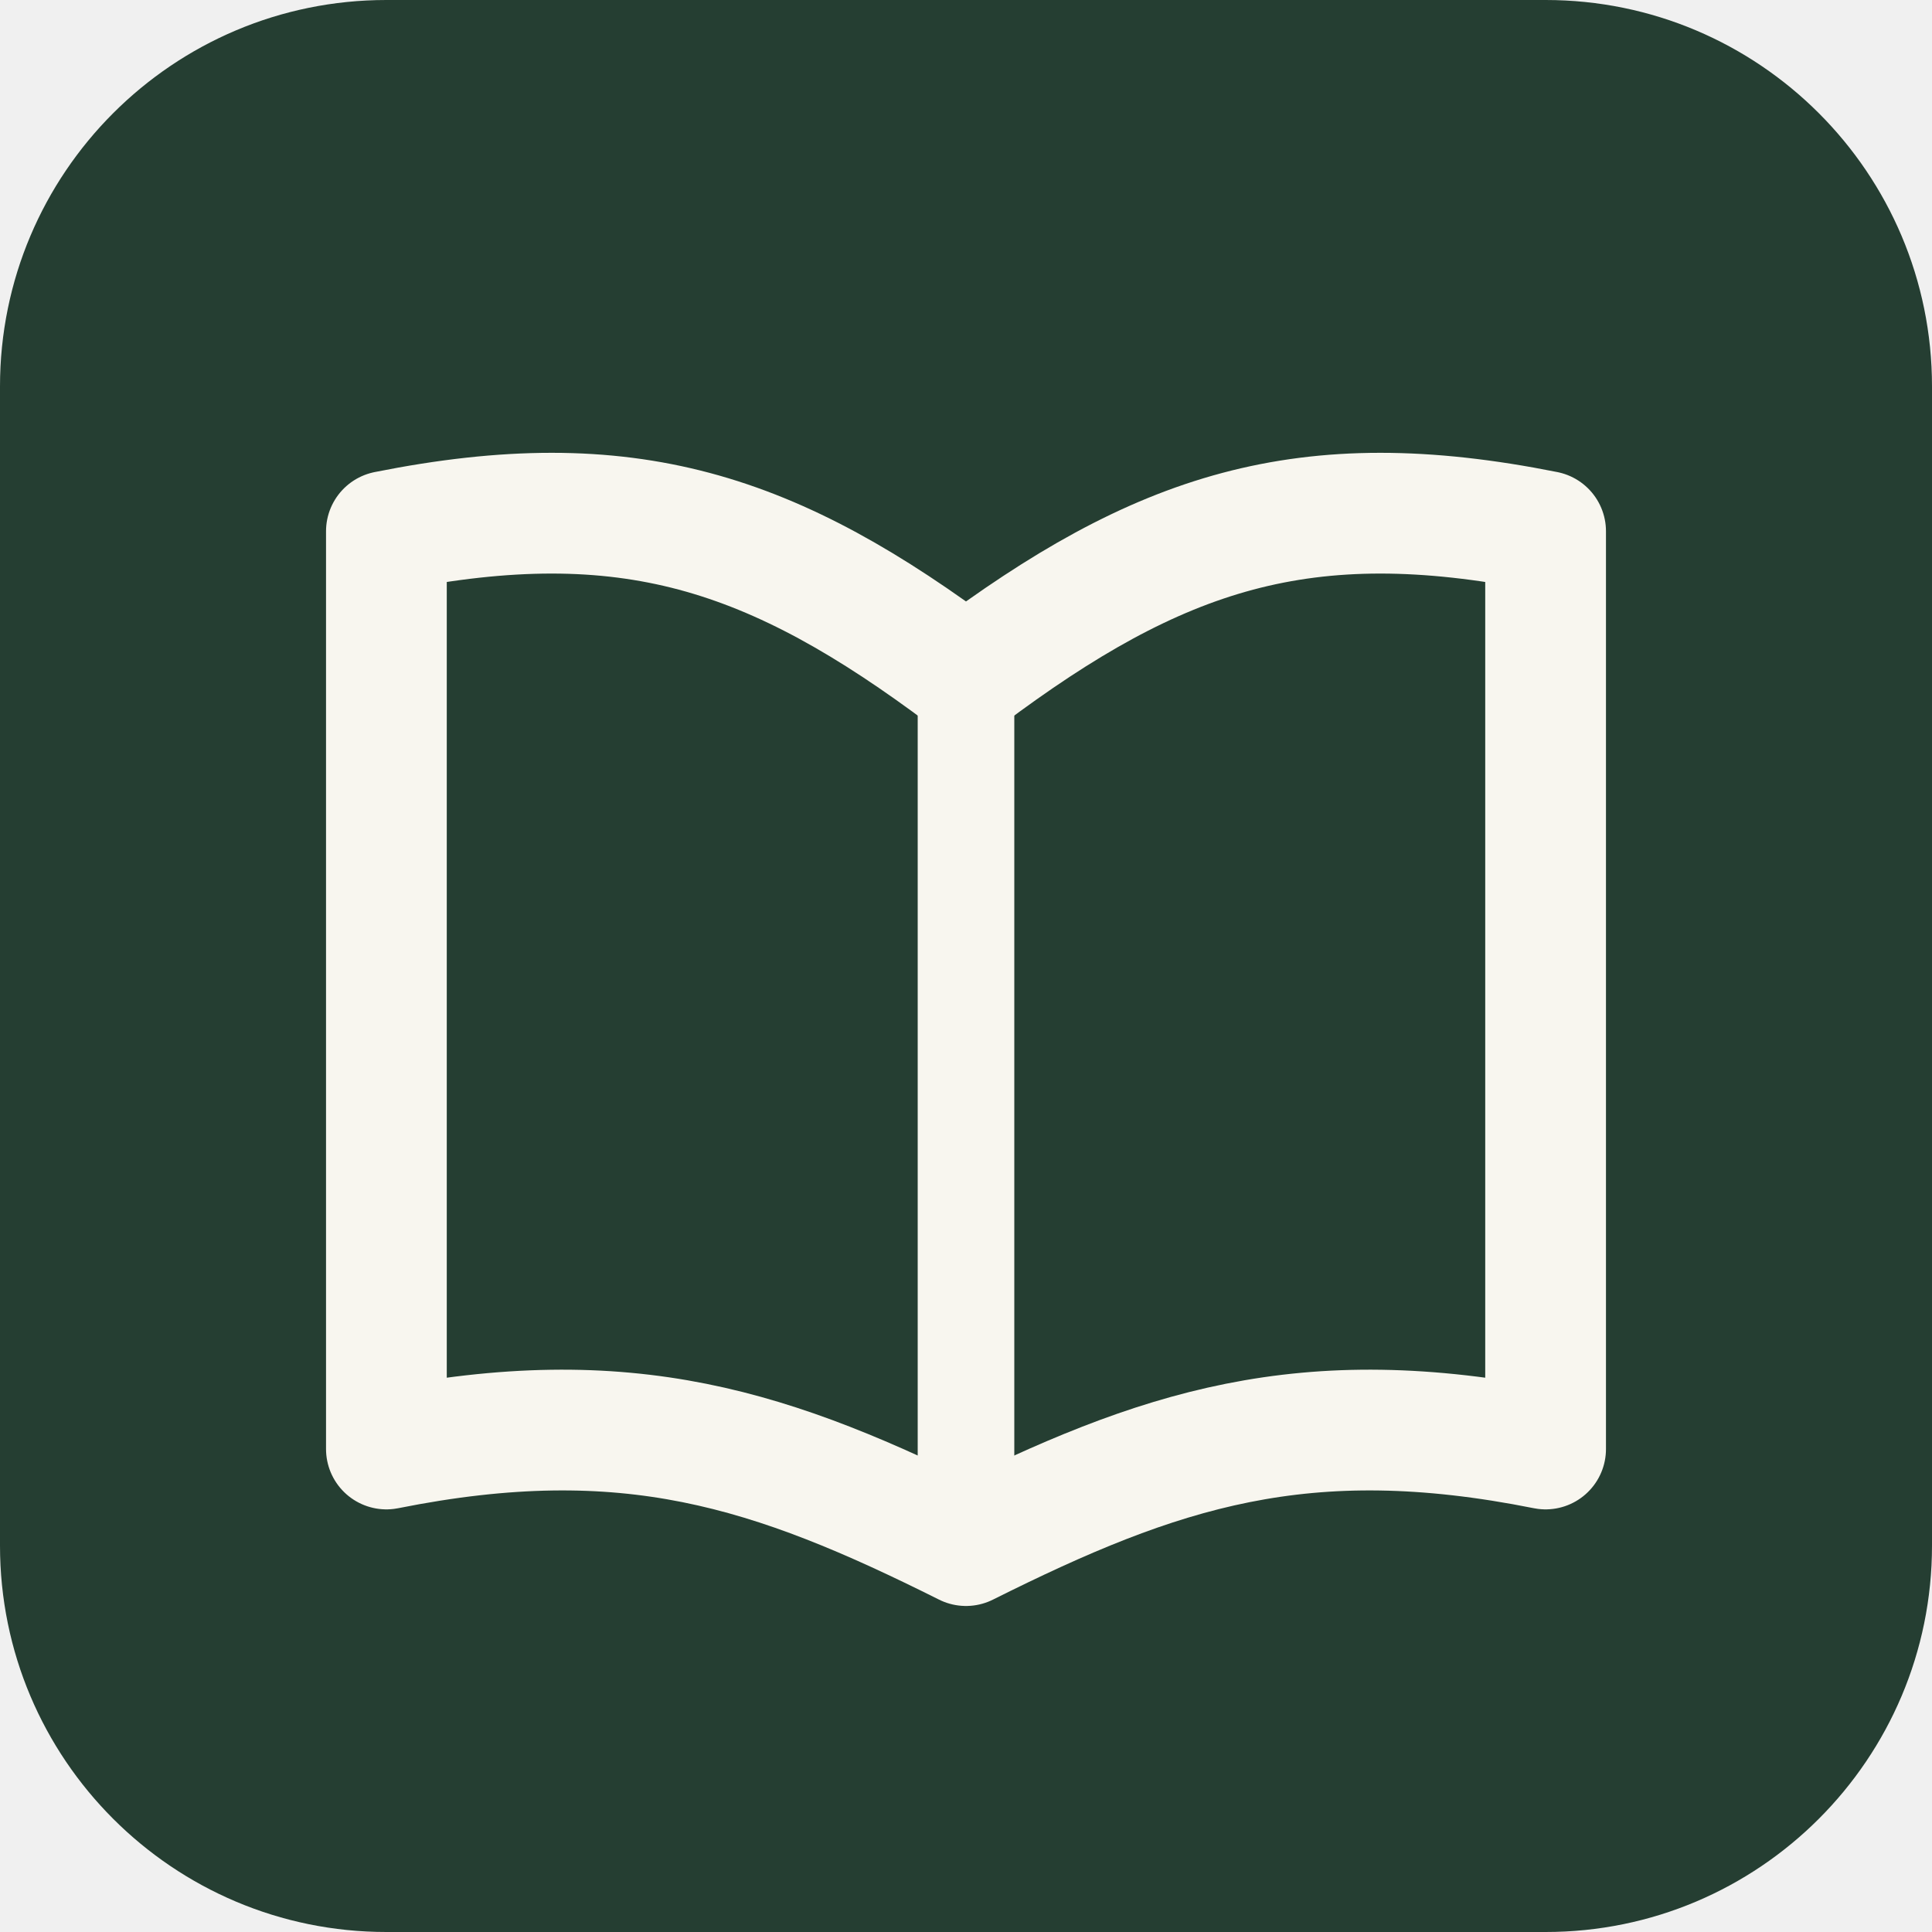
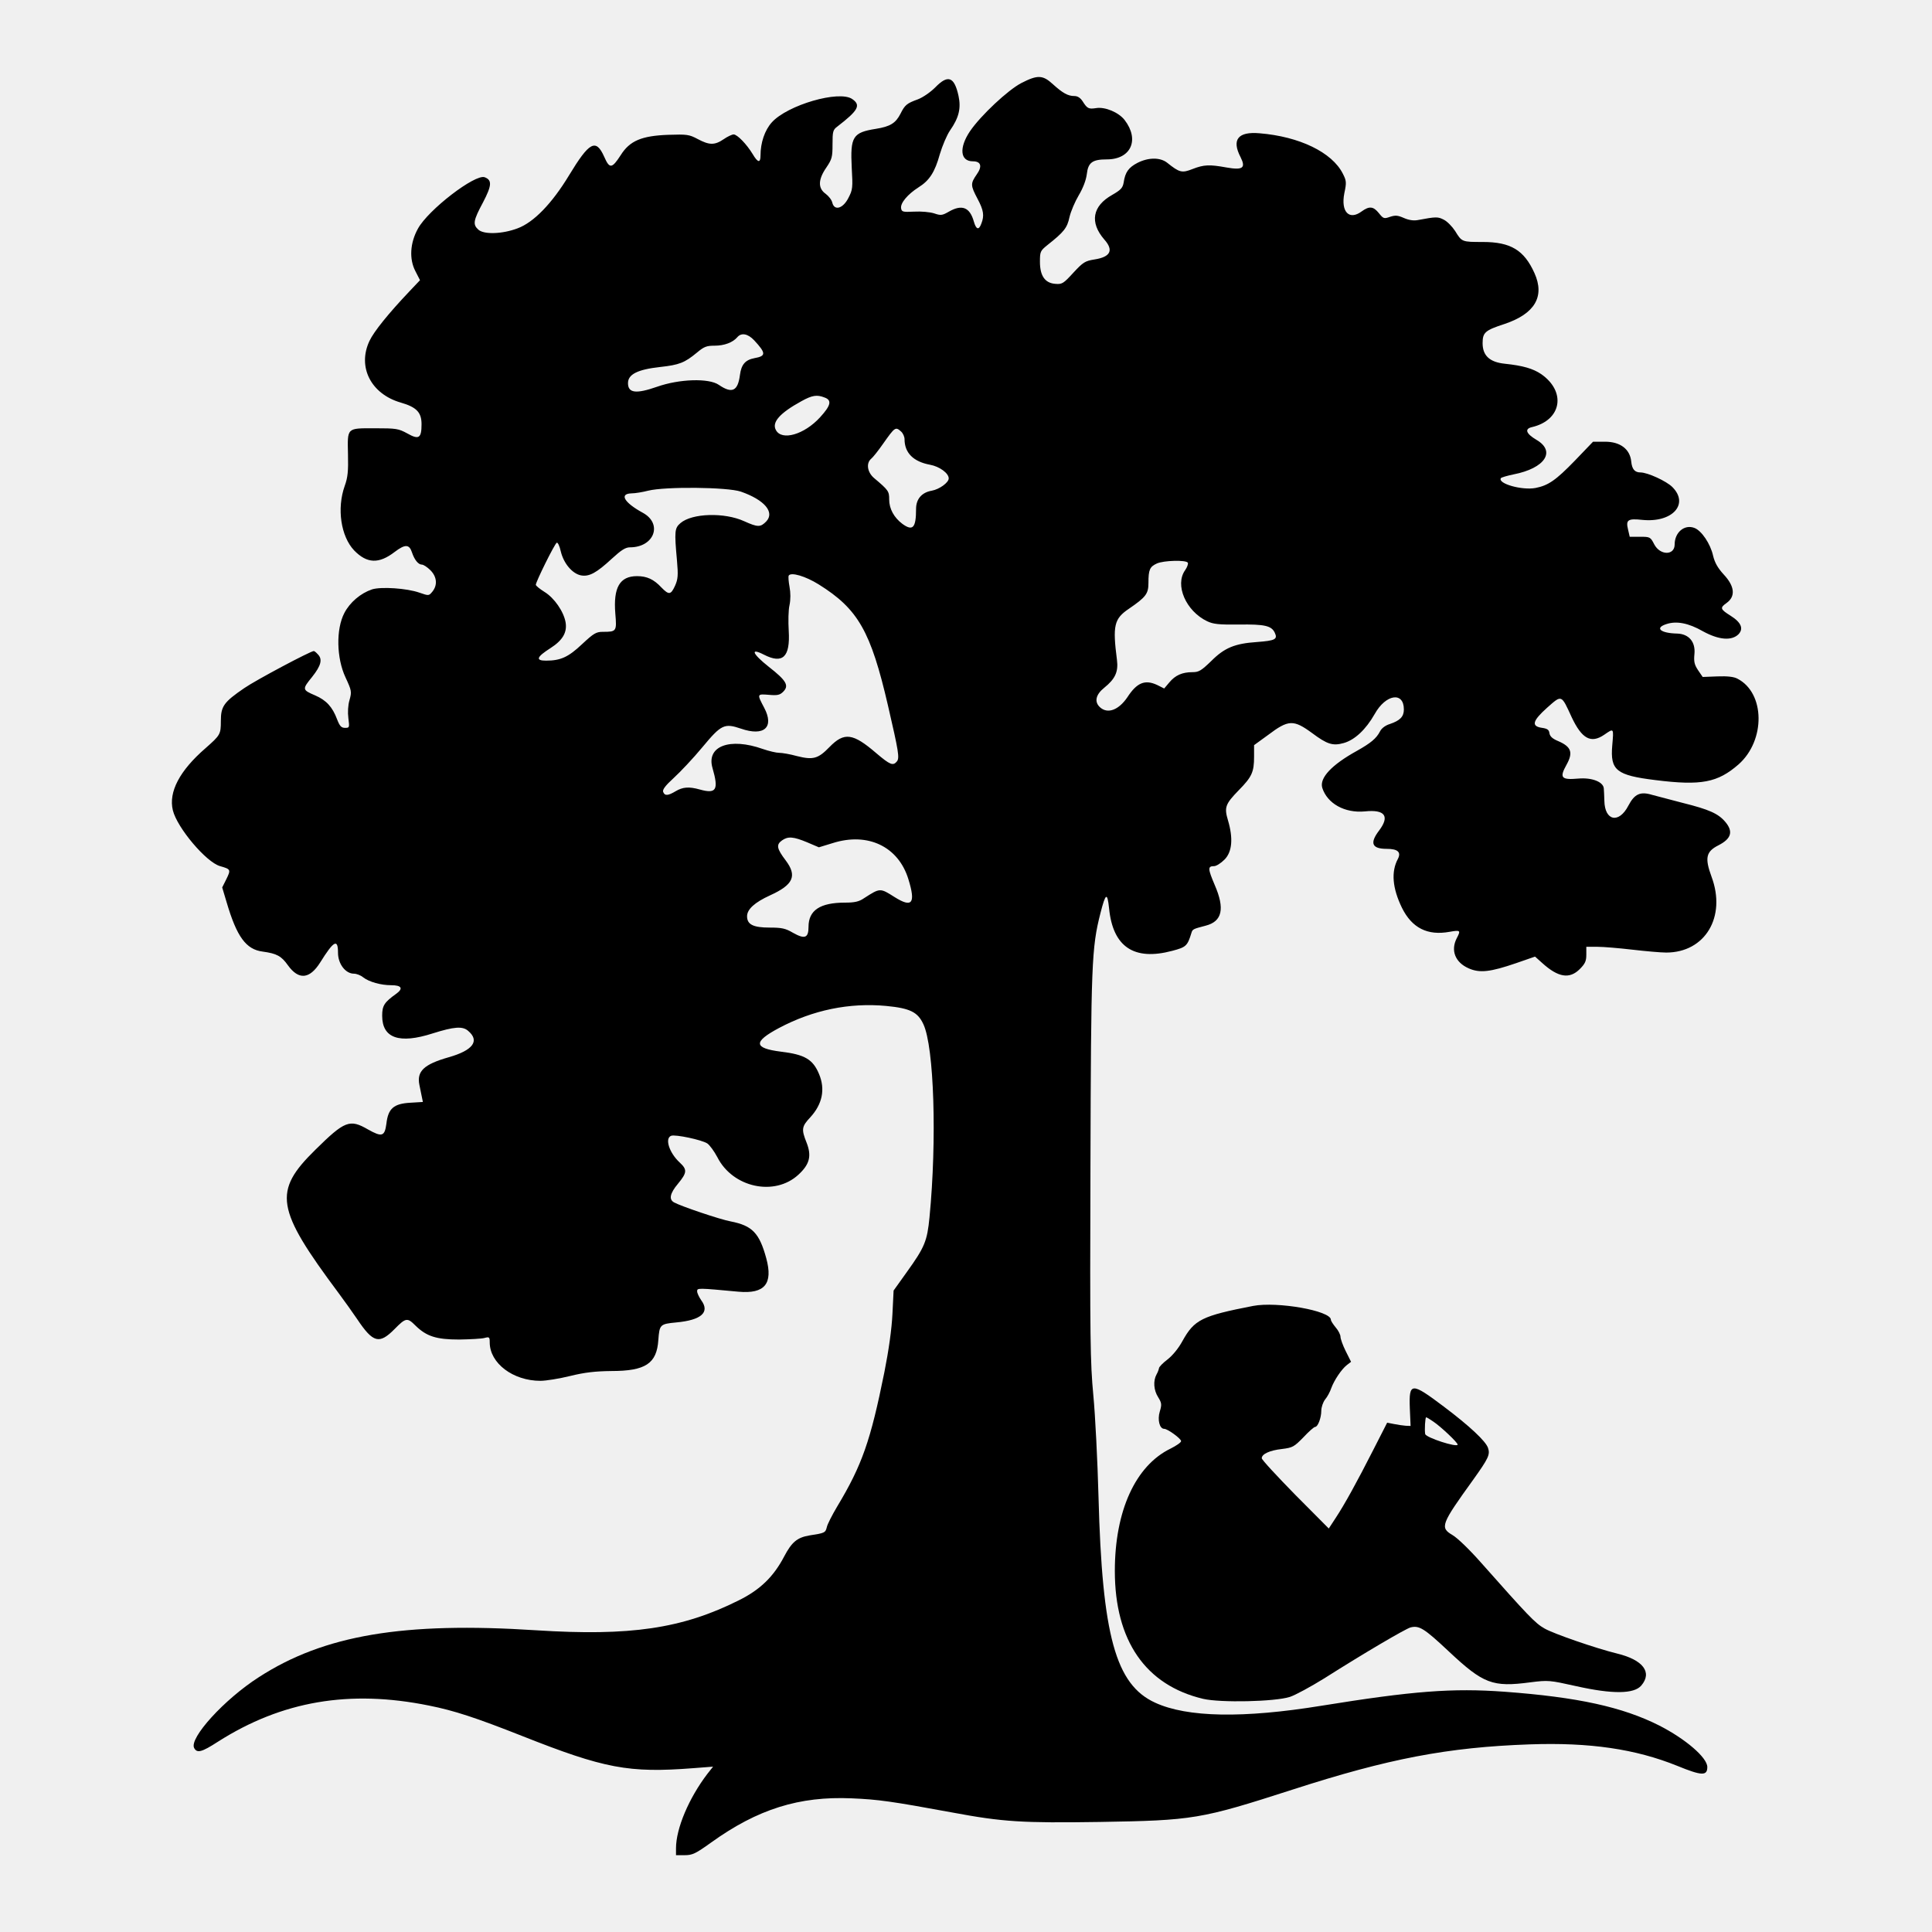
- <svg xmlns="http://www.w3.org/2000/svg" viewBox="0 0 40 40">
-   <rect width="40" height="40" rx="8" fill="#253e32" />
-   <path d="M8 11c5-1 8 0 12 3 4-3 7-4 12-3v19c-5-1-8 0-12 2-4-2-7-3-12-2z" fill="none" stroke="#f8f6ef" stroke-width="2.5" stroke-linejoin="round" />
-   <path d="M20 14v18" stroke="#f8f6ef" stroke-width="2" />
+ <svg xmlns="http://www.w3.org/2000/svg" viewBox="-40 -40 1006 1006">
+   <style>path{fill:#000}@media (prefers-color-scheme:dark){path{fill:#fff}}</style>
+   <g transform="translate(0,926) scale(0.1,-0.1)">
+     <path d="M4919 9228 c-70 -36 -212 -169 -268 -251 -58 -86 -52 -157 15 -157 42 0 50 -26 20 -68 -33 -48 -33 -57 4 -127 32 -60 36 -88 20 -129 -13 -36 -27 -32 -39 10 -21 75 -62 91 -130 52 -35 -20 -42 -21 -77 -9 -22 7 -68 11 -104 9 -60 -3 -65 -1 -68 18 -4 27 34 72 90 108 58 36 86 80 112 174 13 43 36 98 53 123 46 66 58 115 44 180 -22 100 -55 112 -121 44 -25 -25 -64 -52 -90 -62 -58 -21 -68 -29 -91 -75 -25 -49 -53 -67 -129 -79 -120 -19 -133 -41 -125 -202 6 -104 5 -115 -17 -157 -28 -56 -73 -69 -84 -26 -3 15 -19 35 -35 47 -41 29 -39 75 4 137 29 43 32 54 32 120 0 67 2 76 25 93 109 84 124 111 78 143 -68 48 -338 -31 -419 -121 -37 -41 -59 -106 -59 -173 0 -40 -14 -38 -41 8 -31 51 -80 102 -99 102 -8 0 -32 -11 -52 -25 -47 -32 -75 -31 -135 1 -45 24 -56 25 -153 22 -139 -5 -201 -31 -248 -106 -46 -71 -58 -72 -86 -8 -43 96 -77 78 -183 -97 -89 -147 -184 -245 -268 -276 -79 -30 -175 -33 -204 -7 -30 27 -27 47 24 142 46 88 48 116 9 131 -49 19 -295 -170 -348 -268 -41 -74 -46 -158 -13 -221 l24 -47 -55 -58 c-109 -115 -185 -209 -208 -258 -64 -135 7 -276 162 -321 83 -24 109 -51 109 -113 0 -73 -14 -82 -74 -48 -46 25 -57 27 -169 27 -148 0 -143 5 -140 -136 2 -87 -1 -120 -17 -164 -42 -118 -20 -263 49 -336 67 -69 129 -71 211 -8 54 41 76 41 90 -2 13 -39 33 -64 52 -64 8 0 28 -13 44 -29 34 -34 38 -77 11 -111 -19 -23 -19 -23 -68 -6 -65 23 -200 32 -247 17 -59 -20 -115 -67 -144 -123 -44 -84 -41 -235 6 -335 32 -69 33 -75 21 -118 -8 -27 -10 -64 -6 -95 6 -48 6 -50 -17 -50 -20 0 -28 9 -42 45 -24 64 -56 99 -114 124 -68 29 -68 32 -16 96 47 59 56 93 29 119 -8 9 -17 16 -20 16 -17 0 -303 -152 -362 -193 -107 -73 -122 -95 -122 -171 0 -70 -3 -74 -80 -142 -135 -117 -193 -228 -170 -323 22 -91 174 -271 246 -291 56 -16 57 -18 32 -69 l-21 -42 23 -77 c53 -180 101 -246 188 -257 73 -10 97 -23 131 -71 56 -78 113 -73 168 14 71 114 93 126 93 51 0 -58 39 -109 83 -109 13 0 35 -8 48 -19 31 -24 92 -41 146 -41 54 0 64 -17 27 -44 -63 -45 -74 -62 -74 -115 0 -117 89 -148 263 -92 111 35 156 39 185 13 61 -52 25 -101 -101 -137 -130 -37 -168 -73 -153 -145 3 -16 9 -43 12 -59 l6 -29 -66 -4 c-86 -5 -115 -30 -124 -109 -9 -67 -23 -71 -96 -30 -95 55 -121 45 -274 -106 -221 -217 -207 -306 121 -746 30 -40 73 -101 97 -136 83 -124 115 -132 195 -51 58 59 66 60 108 18 57 -56 108 -73 227 -73 58 1 117 4 132 8 26 7 28 5 28 -23 0 -108 121 -200 264 -200 28 0 97 11 154 25 77 19 132 25 215 26 179 0 237 39 245 162 6 80 9 83 93 91 131 12 177 53 130 116 -11 16 -21 37 -21 46 0 18 1 18 216 -2 136 -12 180 41 144 174 -36 132 -73 170 -185 192 -55 10 -259 79 -295 99 -28 15 -22 47 20 97 48 58 49 74 9 111 -54 50 -79 126 -44 139 21 8 159 -21 188 -40 13 -9 36 -41 52 -71 80 -159 298 -206 422 -92 59 54 70 98 43 167 -28 70 -26 84 20 133 62 68 78 145 45 224 -32 77 -74 102 -199 117 -142 18 -145 51 -10 123 177 94 367 133 559 115 124 -12 164 -32 193 -95 56 -118 71 -603 32 -1005 -12 -124 -25 -156 -117 -284 l-70 -98 -6 -122 c-4 -80 -19 -187 -42 -303 -72 -357 -116 -484 -246 -700 -26 -44 -51 -92 -54 -108 -7 -28 -11 -30 -90 -42 -64 -11 -92 -34 -132 -110 -55 -105 -125 -173 -236 -228 -296 -148 -566 -187 -1054 -156 -693 45 -1106 -25 -1445 -244 -181 -116 -364 -318 -337 -369 15 -28 39 -22 124 33 333 212 685 272 1099 188 131 -26 246 -64 484 -158 429 -170 556 -194 891 -168 l104 8 -30 -38 c-96 -126 -163 -284 -163 -387 l0 -36 45 0 c41 0 57 8 138 66 242 174 459 242 732 230 139 -6 204 -15 525 -74 263 -49 363 -55 765 -49 489 8 526 14 1004 168 501 162 809 221 1236 236 313 11 551 -24 769 -112 127 -52 156 -53 156 -6 0 49 -113 146 -250 216 -192 97 -426 148 -805 176 -273 20 -478 4 -955 -73 -406 -66 -698 -61 -865 16 -206 94 -276 349 -295 1071 -5 187 -17 426 -27 530 -16 171 -18 289 -15 1190 3 1061 6 1139 52 1320 27 106 36 111 45 25 20 -201 130 -274 329 -221 72 19 79 25 100 94 6 19 9 20 74 37 86 22 101 88 47 212 -36 85 -37 98 -3 98 11 0 35 15 54 34 40 40 46 111 18 205 -20 67 -14 84 56 156 69 70 80 95 80 175 l0 60 73 53 c106 80 132 81 229 10 79 -59 108 -68 165 -52 57 16 115 70 161 151 58 104 152 118 152 24 0 -38 -20 -58 -73 -76 -23 -7 -43 -22 -51 -38 -19 -37 -48 -61 -121 -102 -132 -73 -195 -141 -180 -192 26 -82 117 -133 222 -123 105 11 131 -25 73 -101 -49 -65 -36 -94 41 -94 57 0 76 -17 58 -52 -36 -67 -29 -152 21 -255 52 -105 133 -146 248 -125 57 10 59 8 37 -34 -32 -63 -8 -125 62 -156 58 -26 114 -19 248 27 l98 34 38 -34 c83 -75 142 -84 195 -31 28 28 34 42 34 75 l0 41 58 0 c31 0 113 -7 182 -15 69 -8 148 -15 176 -15 203 0 314 186 236 395 -36 98 -29 131 37 164 66 34 77 71 35 121 -37 44 -85 65 -221 99 -65 17 -137 36 -160 42 -62 19 -92 5 -124 -56 -49 -95 -123 -80 -125 25 -1 28 -2 57 -3 65 -3 34 -62 57 -132 51 -90 -8 -100 4 -62 72 35 63 25 93 -41 122 -32 13 -45 25 -48 42 -2 18 -11 24 -38 28 -58 8 -51 36 26 105 77 68 73 70 128 -50 53 -112 100 -138 169 -91 51 35 50 37 42 -56 -11 -129 21 -155 225 -180 239 -30 324 -13 433 82 141 125 138 372 -6 446 -18 10 -52 14 -104 12 l-77 -3 -24 35 c-19 29 -23 44 -19 85 6 63 -29 104 -90 106 -87 2 -118 29 -57 49 53 18 116 6 191 -37 82 -45 149 -51 185 -16 28 29 15 62 -41 97 -54 34 -56 41 -21 66 48 34 43 87 -14 148 -31 34 -47 61 -56 99 -14 62 -60 130 -97 144 -52 20 -103 -23 -103 -86 0 -58 -75 -58 -106 0 -20 39 -22 40 -74 40 l-54 0 -9 39 c-12 49 0 57 74 49 157 -16 246 82 157 171 -31 31 -129 76 -166 76 -30 0 -44 17 -48 56 -6 65 -57 104 -136 104 l-63 0 -95 -99 c-99 -102 -138 -129 -205 -142 -71 -13 -197 23 -180 51 2 4 33 13 67 20 163 32 221 120 118 180 -54 32 -63 57 -23 66 154 36 180 184 48 276 -43 29 -95 44 -189 54 -79 8 -116 42 -116 107 0 56 13 67 114 100 158 53 211 143 156 265 -54 120 -124 162 -269 162 -109 0 -109 0 -144 57 -15 23 -41 50 -59 59 -31 16 -40 16 -136 -2 -22 -4 -47 0 -72 11 -32 14 -44 15 -72 6 -31 -11 -35 -10 -58 19 -29 36 -50 38 -90 9 -65 -48 -109 -2 -90 95 12 56 11 65 -8 102 -56 111 -226 193 -433 210 -113 10 -147 -33 -99 -125 28 -56 11 -68 -74 -53 -88 16 -117 15 -176 -8 -56 -22 -68 -19 -133 33 -36 28 -97 28 -154 -1 -46 -24 -64 -48 -72 -102 -5 -29 -15 -39 -60 -65 -103 -58 -118 -143 -41 -232 50 -56 33 -91 -51 -104 -49 -8 -59 -14 -110 -69 -52 -57 -59 -61 -94 -58 -54 4 -80 42 -80 115 0 53 2 57 39 87 86 68 103 89 115 146 7 30 29 81 48 113 22 37 38 78 42 110 7 61 29 77 104 77 126 0 172 102 93 205 -31 40 -102 70 -149 62 -39 -6 -46 -2 -70 36 -12 18 -26 27 -43 27 -33 0 -60 15 -111 61 -53 49 -80 50 -164 7z m-1392 -1340 c62 -67 63 -82 1 -93 -47 -9 -68 -33 -75 -87 -11 -85 -41 -99 -110 -52 -52 36 -206 31 -322 -10 -109 -38 -151 -33 -151 19 0 46 50 71 167 84 100 11 128 22 192 75 37 31 50 36 92 36 51 0 95 17 118 44 21 25 55 19 88 -16z m367 -298 c39 -14 32 -42 -24 -103 -82 -90 -200 -124 -230 -66 -22 40 20 88 133 150 56 31 81 35 121 19z m398 -177 c10 -9 18 -27 18 -40 0 -71 46 -117 133 -133 49 -9 97 -44 97 -71 0 -22 -49 -57 -88 -64 -52 -9 -82 -43 -82 -95 0 -99 -17 -117 -71 -78 -44 33 -69 79 -69 127 0 43 -3 48 -79 112 -35 30 -42 77 -15 100 9 7 37 42 62 78 62 88 65 90 94 64z m-834 -313 c123 -43 177 -107 132 -155 -30 -31 -44 -31 -115 1 -103 47 -272 42 -332 -10 -30 -26 -32 -41 -18 -194 7 -79 5 -98 -10 -132 -22 -48 -32 -49 -71 -9 -40 43 -76 59 -127 59 -90 0 -124 -59 -113 -195 8 -93 6 -95 -65 -95 -35 0 -48 -8 -108 -64 -72 -68 -112 -86 -188 -86 -56 0 -49 19 23 65 64 41 88 82 79 135 -10 56 -59 127 -110 158 -24 15 -45 32 -45 37 0 15 97 212 109 219 5 3 15 -17 21 -45 15 -63 60 -116 105 -125 43 -8 81 13 161 87 49 45 71 59 94 59 127 0 172 123 67 180 -97 53 -124 99 -59 101 20 0 60 7 87 14 88 22 413 19 483 -5z m2327 -370 c3 -6 -3 -23 -14 -39 -55 -77 4 -213 115 -266 32 -15 60 -18 164 -17 135 2 171 -6 188 -43 16 -34 1 -41 -93 -48 -116 -8 -169 -30 -238 -99 -52 -50 -64 -58 -98 -58 -53 0 -89 -16 -120 -53 l-27 -32 -36 18 c-64 30 -106 13 -156 -64 -45 -66 -102 -88 -142 -52 -31 28 -23 66 22 102 57 46 74 83 66 145 -23 179 -15 214 62 266 89 61 102 78 102 135 0 69 7 84 44 101 36 16 152 19 161 4z m-1922 -113 c205 -128 271 -243 361 -632 55 -238 61 -272 46 -290 -20 -24 -35 -18 -107 43 -122 105 -167 111 -244 32 -59 -61 -85 -68 -169 -47 -36 10 -77 17 -93 17 -15 0 -53 9 -85 20 -172 61 -295 15 -262 -99 33 -114 20 -136 -66 -112 -57 16 -89 13 -126 -9 -40 -24 -57 -25 -65 -3 -4 11 11 32 55 72 34 31 102 103 150 161 98 118 114 125 200 96 121 -42 175 7 121 109 -38 72 -38 72 25 67 44 -4 57 -1 74 16 32 32 17 58 -75 130 -86 68 -99 101 -25 63 98 -50 137 -12 129 123 -3 50 -2 110 4 135 6 29 6 64 0 96 -5 27 -7 54 -4 58 12 19 87 -3 156 -46z m-60 -1343 l61 -26 72 22 c183 58 342 -18 394 -188 39 -126 20 -151 -72 -93 -76 48 -75 48 -159 -6 -26 -18 -49 -23 -99 -23 -130 0 -190 -40 -190 -126 0 -58 -19 -66 -81 -31 -39 23 -59 27 -121 27 -86 0 -118 16 -118 59 0 36 39 72 120 109 121 55 142 101 81 182 -47 62 -50 82 -19 104 31 22 59 20 131 -10z" />
+     <path d="M6125 2860 c-267 -52 -306 -71 -368 -183 -20 -37 -51 -75 -78 -96 -24 -18 -44 -39 -44 -45 -1 -6 -6 -21 -13 -33 -18 -33 -15 -82 9 -119 18 -29 19 -38 8 -74 -13 -43 -1 -90 23 -90 18 0 88 -51 88 -64 0 -7 -25 -24 -55 -39 -183 -89 -290 -325 -290 -637 0 -363 160 -595 460 -666 91 -21 372 -15 451 10 28 9 109 53 180 97 208 132 423 258 449 265 45 11 70 -4 199 -125 180 -169 228 -187 424 -161 95 12 100 11 240 -20 188 -42 300 -41 338 3 59 69 10 134 -126 167 -107 26 -330 103 -377 130 -50 28 -87 68 -331 343 -59 67 -123 129 -149 144 -66 39 -60 55 108 288 80 112 89 131 77 166 -12 35 -95 113 -229 214 -171 129 -183 128 -178 -8 l4 -92 -25 1 c-14 1 -41 5 -61 9 l-36 7 -73 -143 c-84 -165 -148 -282 -197 -356 l-34 -52 -175 176 c-95 97 -174 182 -174 190 0 22 42 41 105 48 56 7 63 11 112 61 28 30 55 54 61 54 14 0 32 47 32 84 0 18 9 45 20 59 12 14 26 41 32 59 15 41 53 98 81 120 l22 17 -28 56 c-15 30 -27 64 -27 74 0 11 -11 33 -25 49 -14 17 -25 34 -25 40 0 47 -279 96 -405 72z m938 -602 c39 -26 127 -109 127 -120 0 -17 -165 36 -169 55 -4 21 0 87 5 87 3 0 20 -10 37 -22z" />
+   </g>
</svg>
